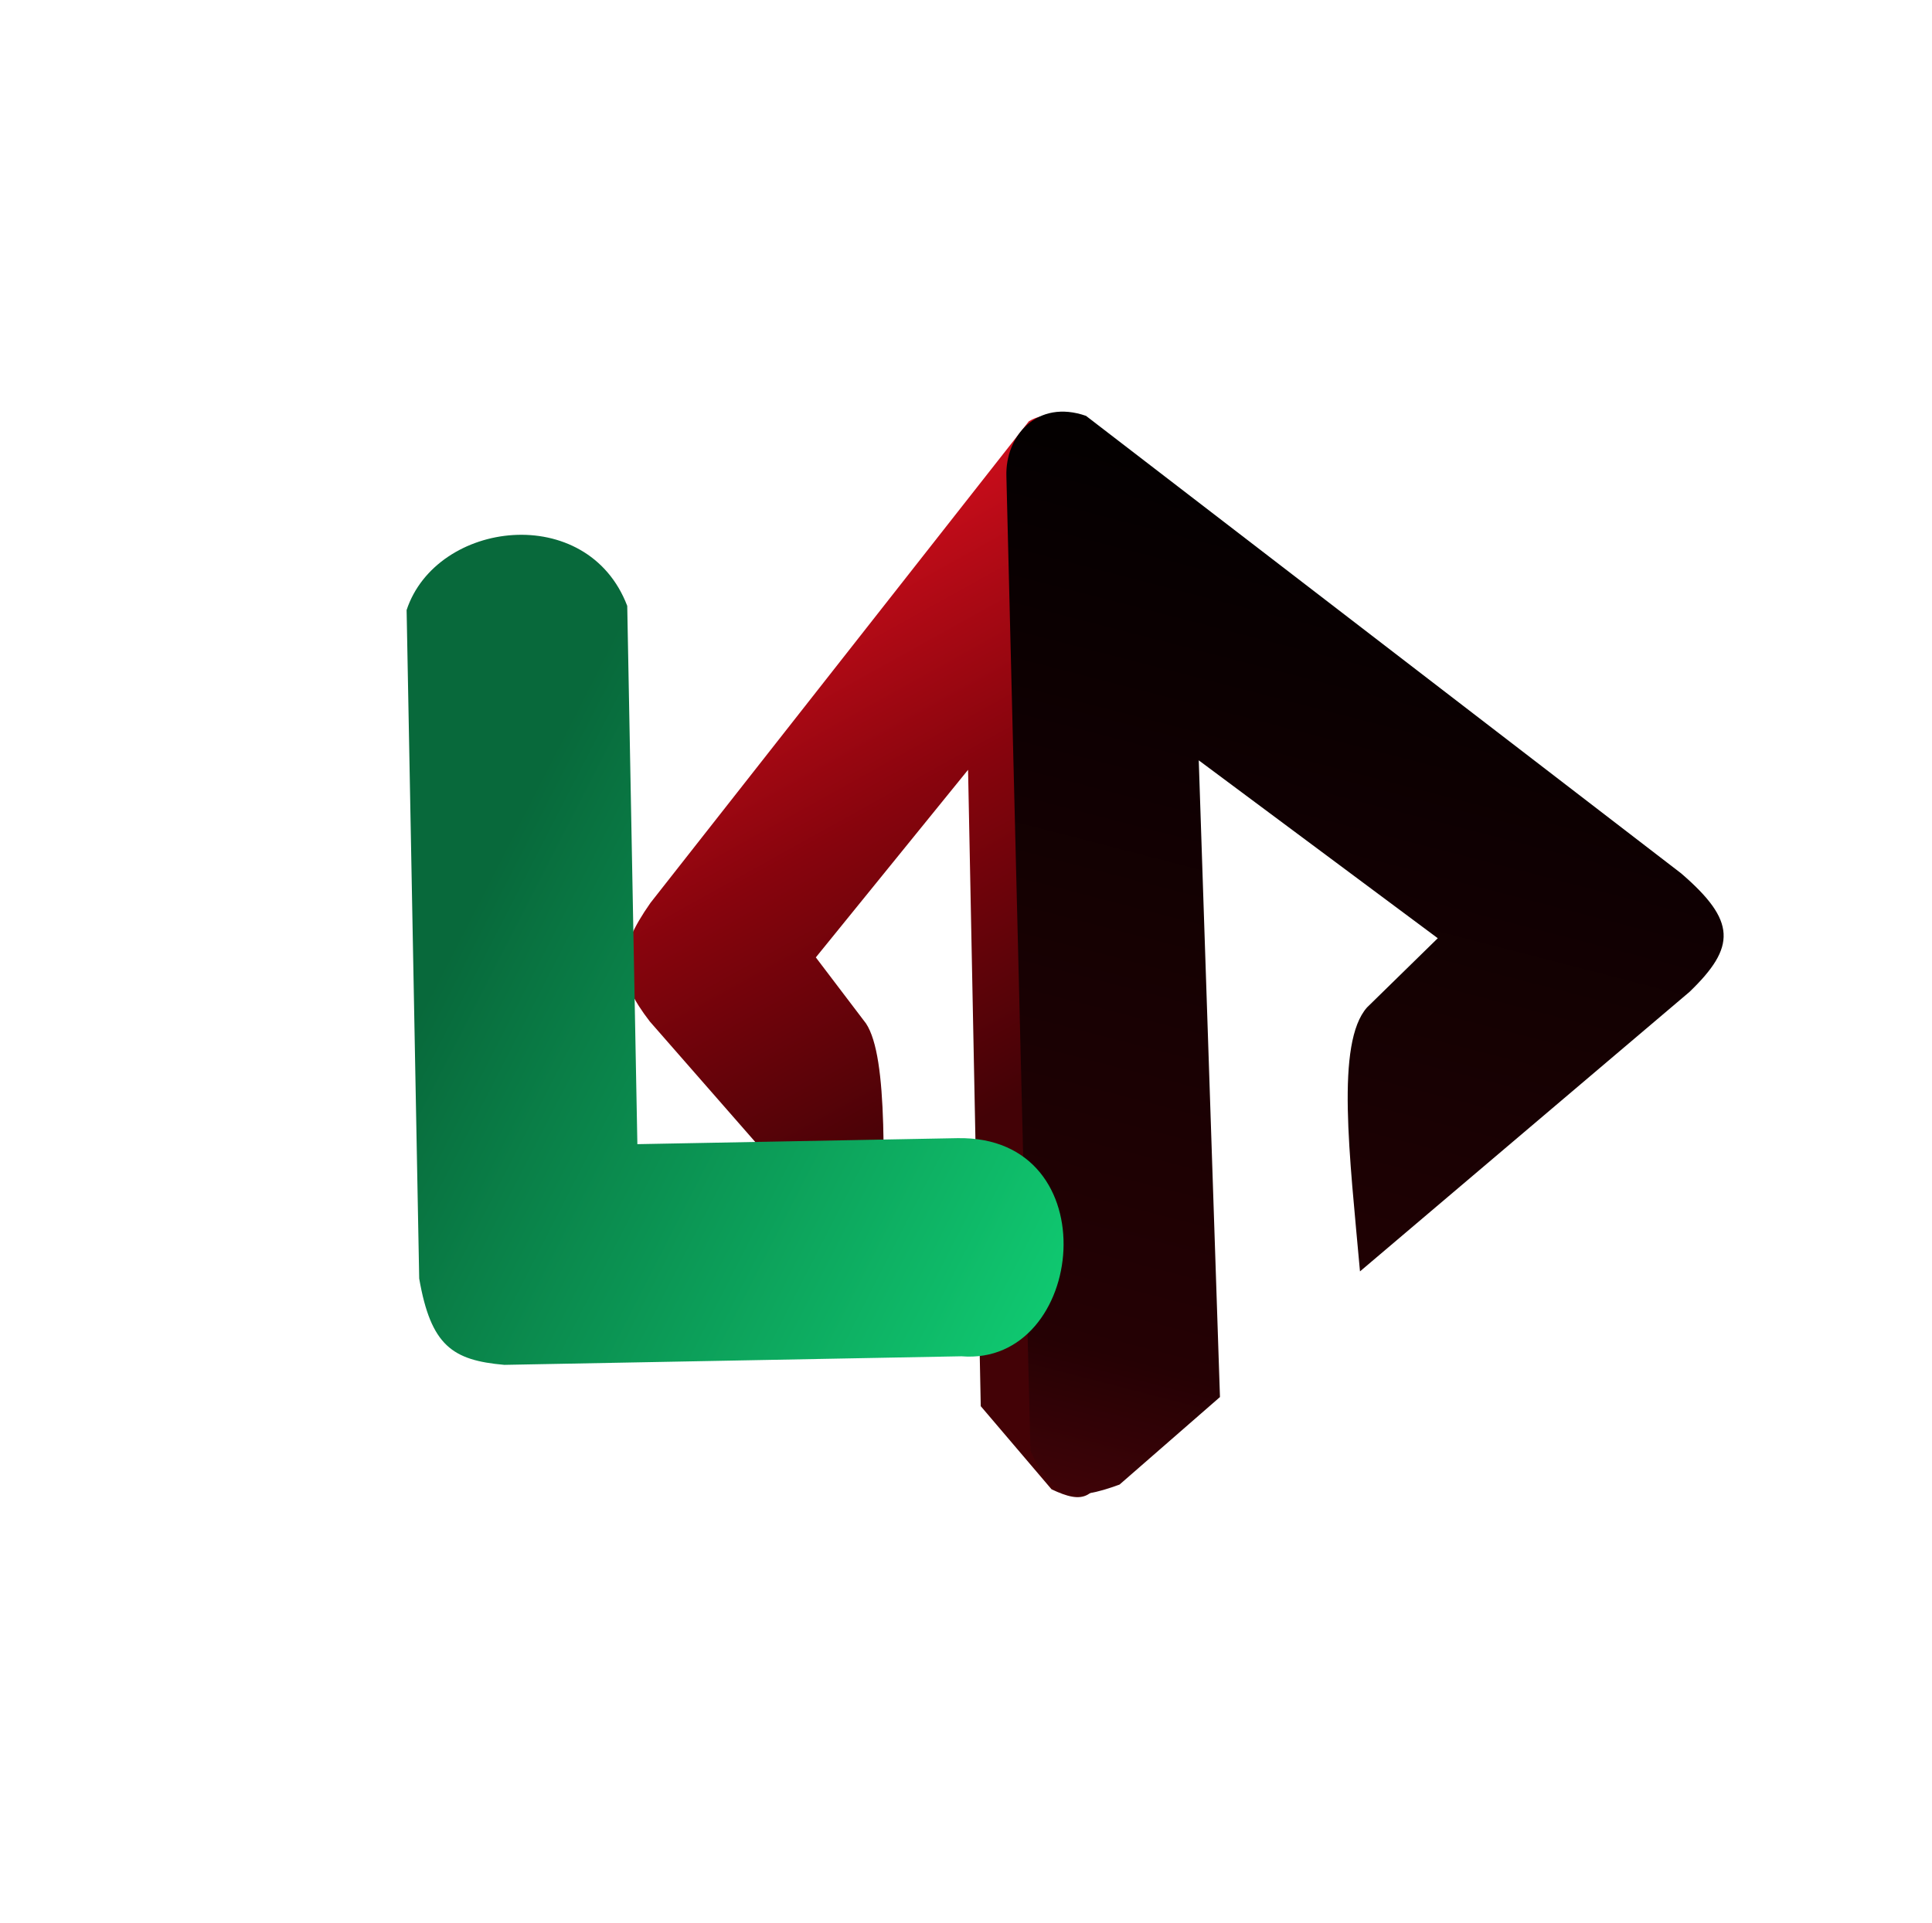
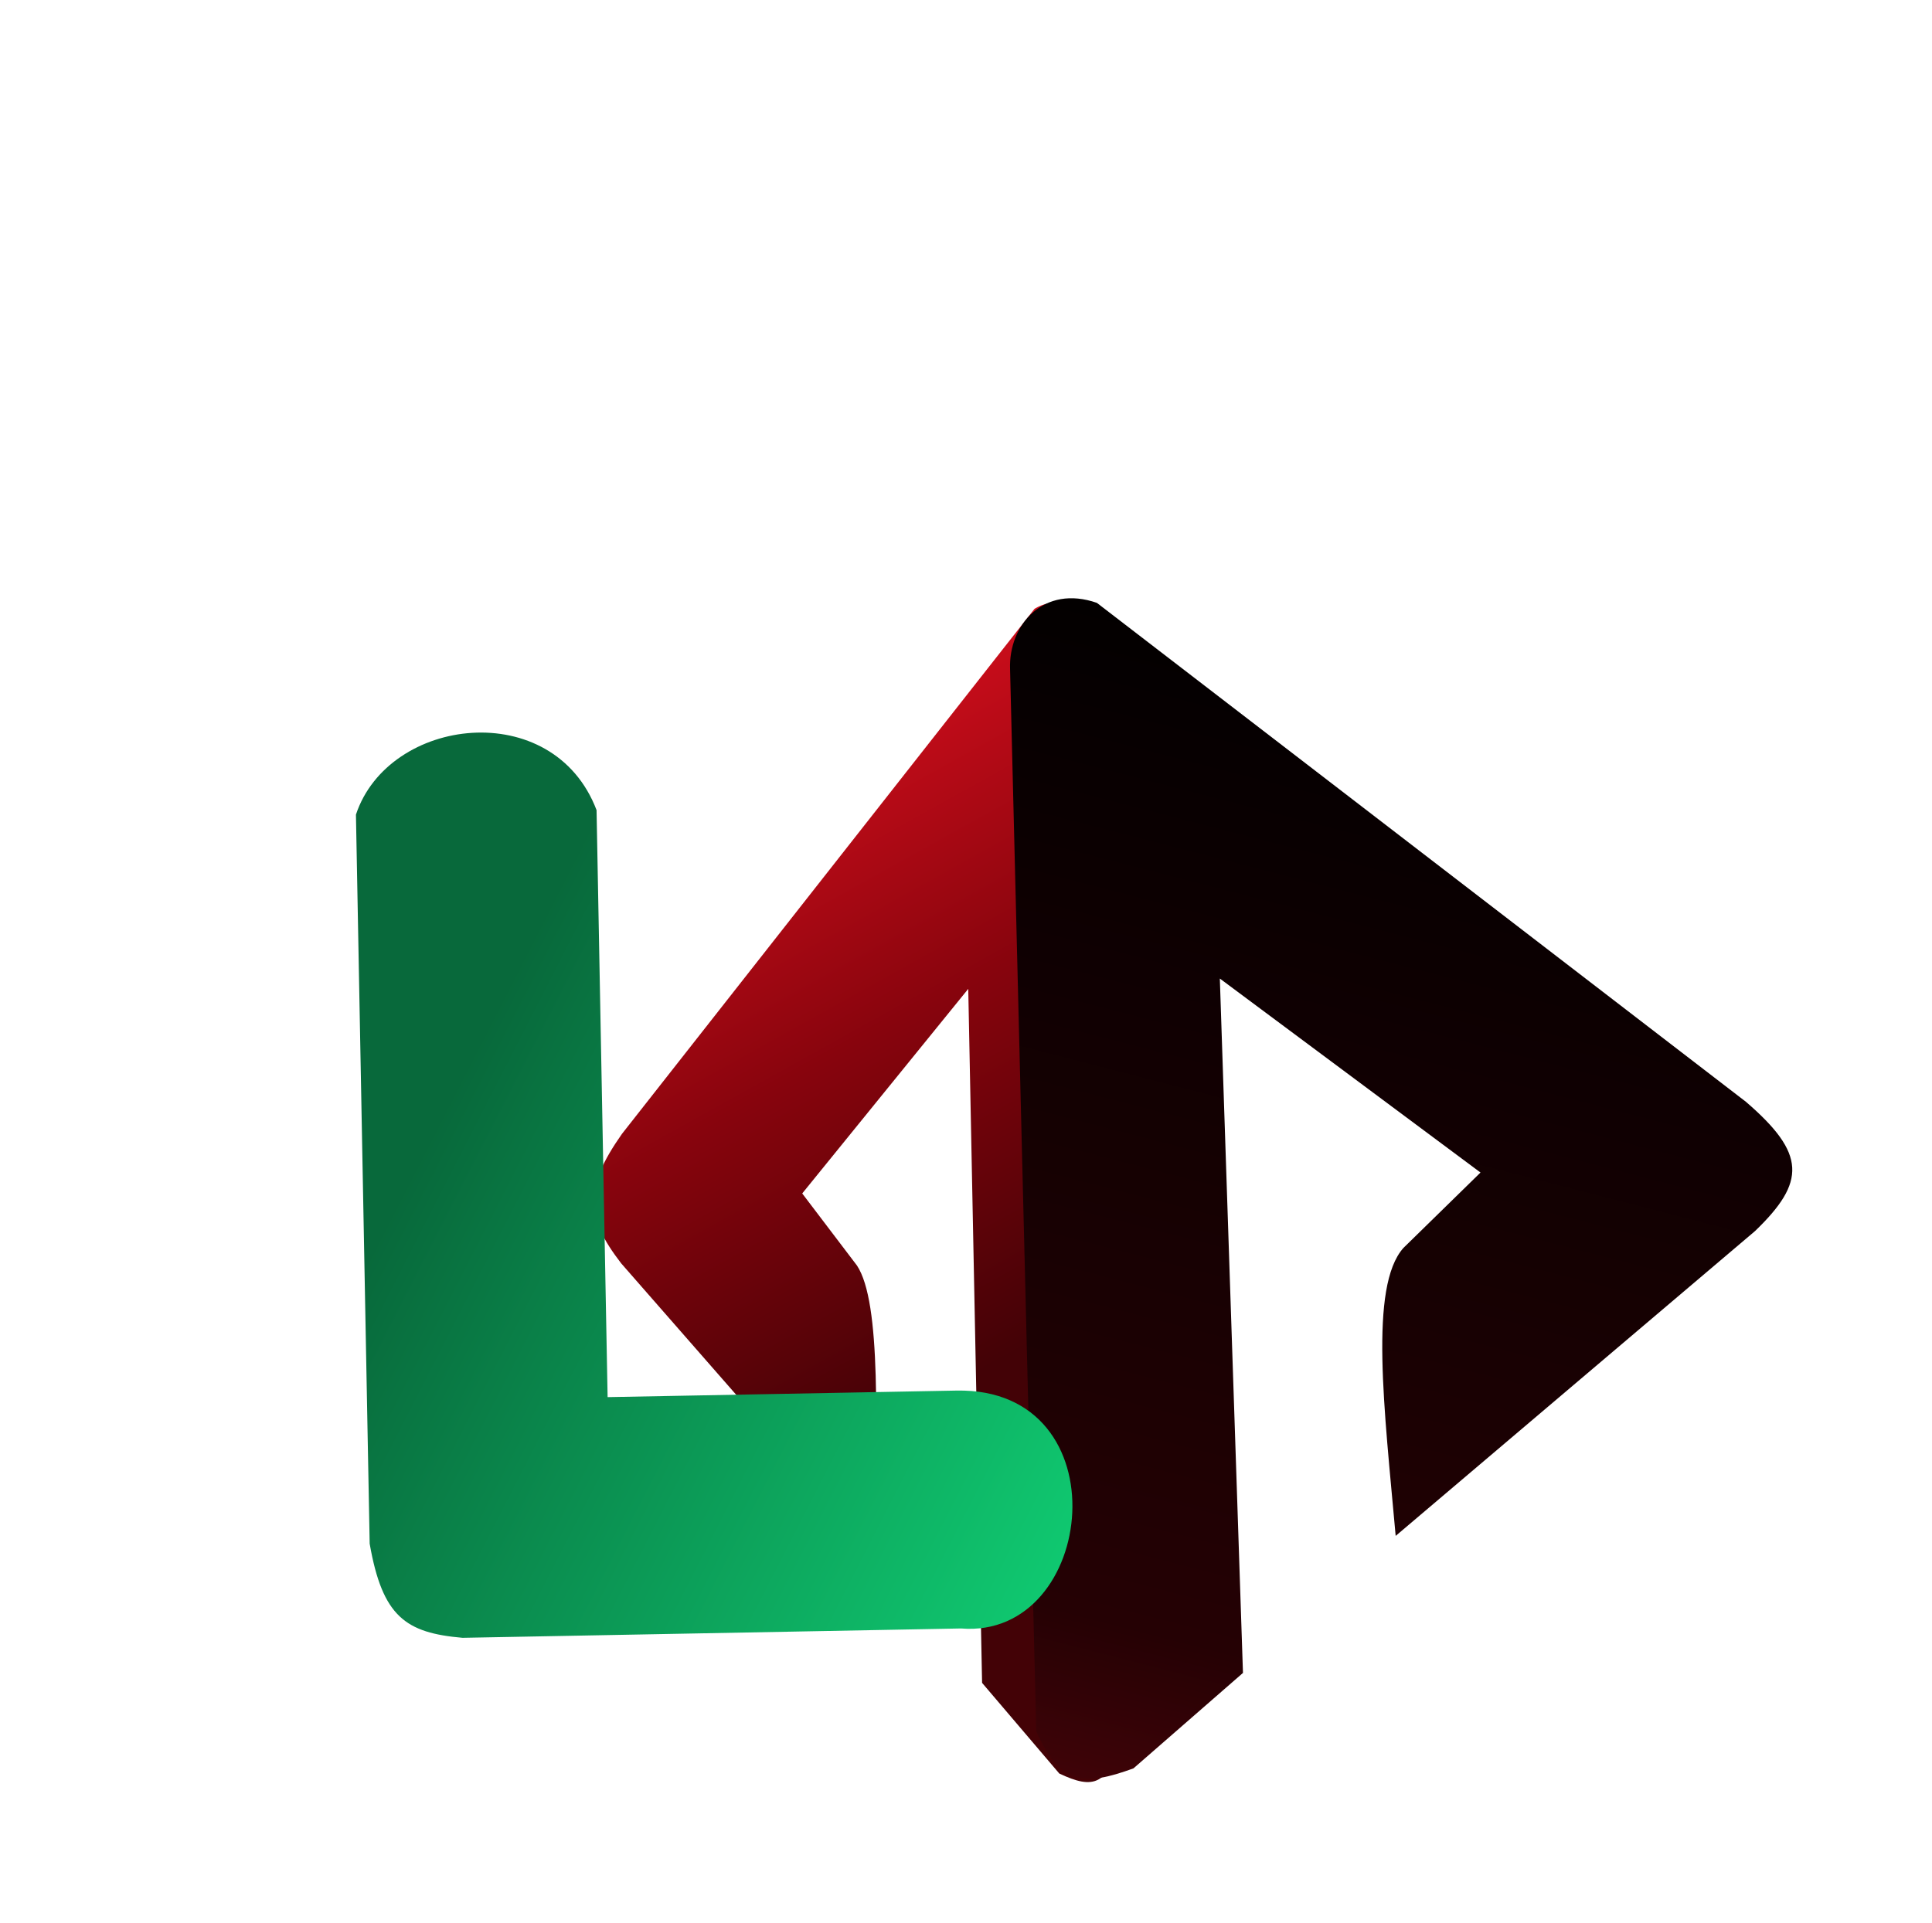
- <svg xmlns="http://www.w3.org/2000/svg" width="891" height="887" viewBox="0 0 891 887" fill="none">
+ <svg xmlns="http://www.w3.org/2000/svg" width="891" height="887" viewBox="37 0 817 687" fill="none">
  <path d="M500.216 220.738C499.856 201.861 489.116 185.593 474.495 194.334L300.001 416.465C283.847 439.493 284.422 451.401 299.693 471.228L406.702 593.533C407.636 539.913 409.808 487.867 399.386 472.124L376.243 441.647L446.452 355.114L452.303 648.665L484.957 687.017C499.36 693.803 505.99 692.621 511.761 669.69L500.216 220.738Z" fill="url(#paint0_linear_34_70)" />
  <path d="M464.131 219.843C463.479 200.957 478.481 184.025 500.851 191.839L775.264 402.844C800.822 424.84 800.717 436.777 779.177 457.549L627.199 586.496C622.423 532.972 615.9 481.1 630.46 464.712L663.073 432.801L552.84 350.744L562.624 644.457L516.313 684.834C495.246 692.522 485.278 691.757 475.22 669.204L464.131 219.843Z" fill="url(#paint1_linear_34_70)" />
  <path d="M187.52 281.411C201.279 239.874 270.913 231.326 289.27 279.5L293.945 527.8L441.485 525.031C511.983 523.708 500.904 630.367 443.379 625.653L232.61 629.61C208.571 627.513 198.726 620.714 193.326 589.794L187.52 281.411Z" fill="url(#paint2_linear_34_70)" />
  <defs>
    <linearGradient id="paint0_linear_34_70" x1="360.053" y1="235.101" x2="501.257" y2="489.275" gradientUnits="userSpaceOnUse">
      <stop stop-color="#D60F1D" />
      <stop offset="0.5" stop-color="#87040D" />
      <stop offset="1" stop-color="#430206" />
    </linearGradient>
    <linearGradient id="paint1_linear_34_70" x1="625.86" y1="186.454" x2="463.588" y2="813.532" gradientUnits="userSpaceOnUse">
      <stop />
      <stop offset="0.698" stop-color="#250104" />
      <stop offset="1" stop-color="#70080F" />
    </linearGradient>
    <linearGradient id="paint2_linear_34_70" x1="165.676" y1="520.999" x2="471.392" y2="677.687" gradientUnits="userSpaceOnUse">
      <stop stop-color="#08693B" />
      <stop offset="1" stop-color="#10CF74" />
    </linearGradient>
  </defs>
</svg>
